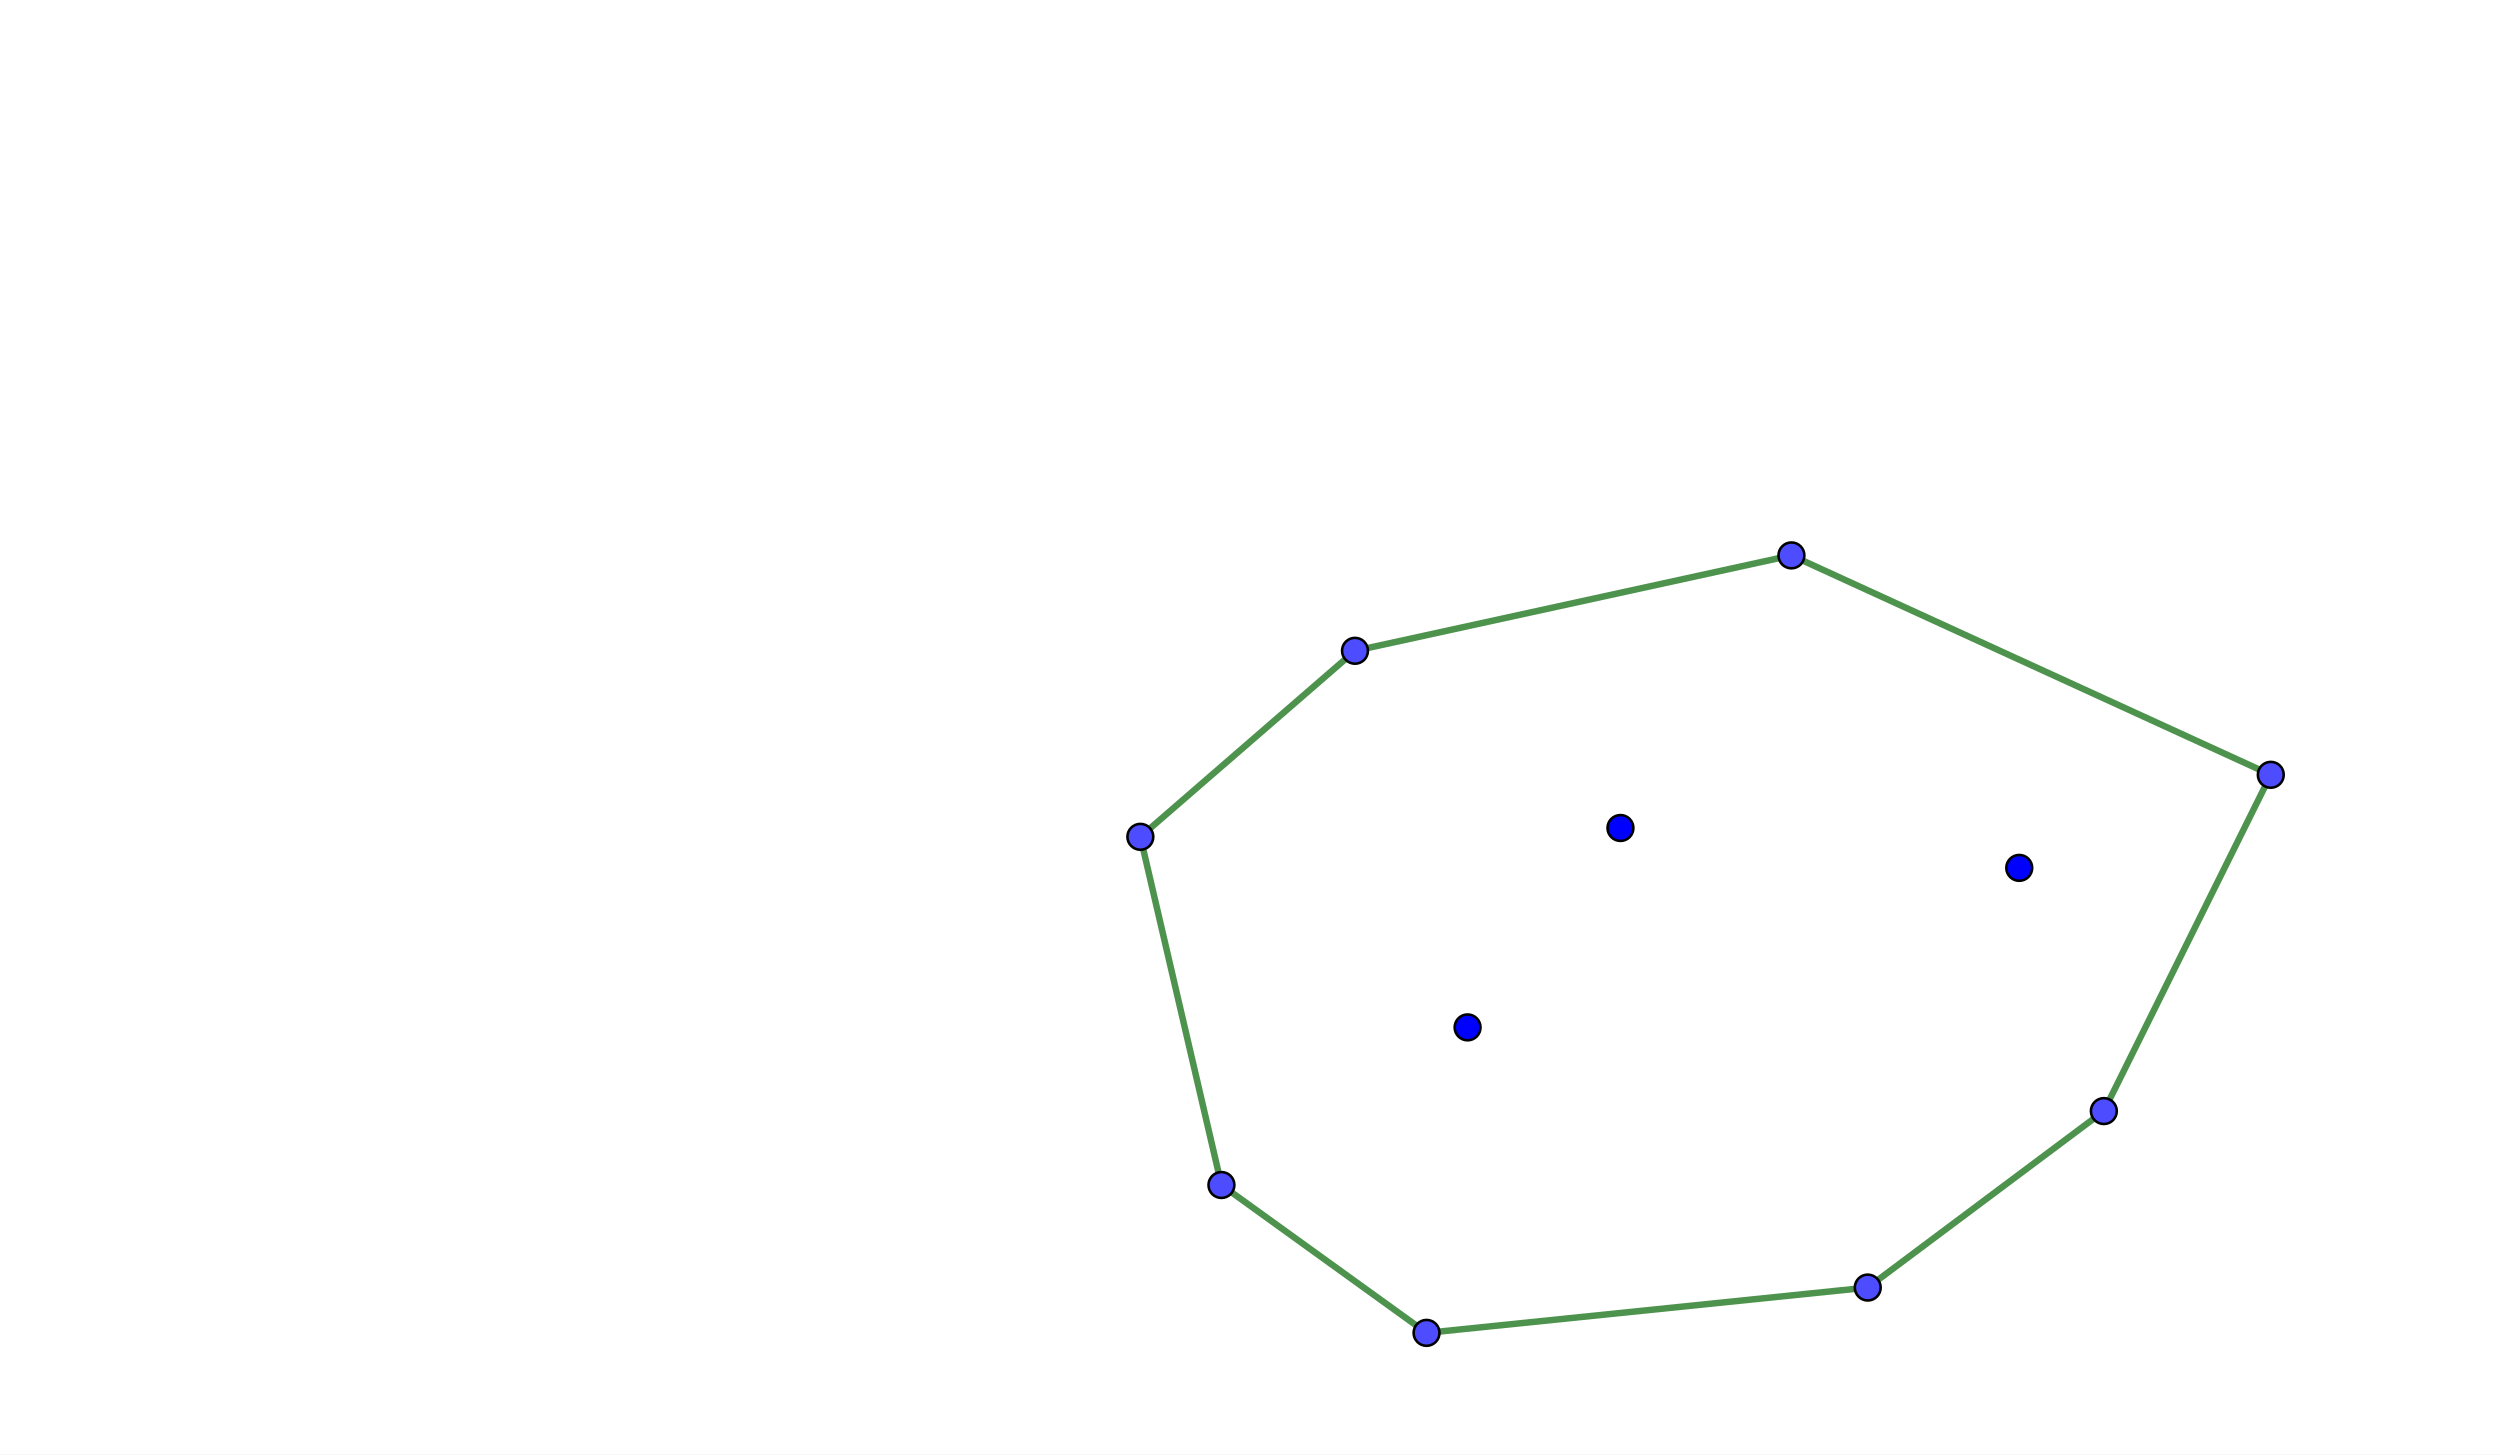
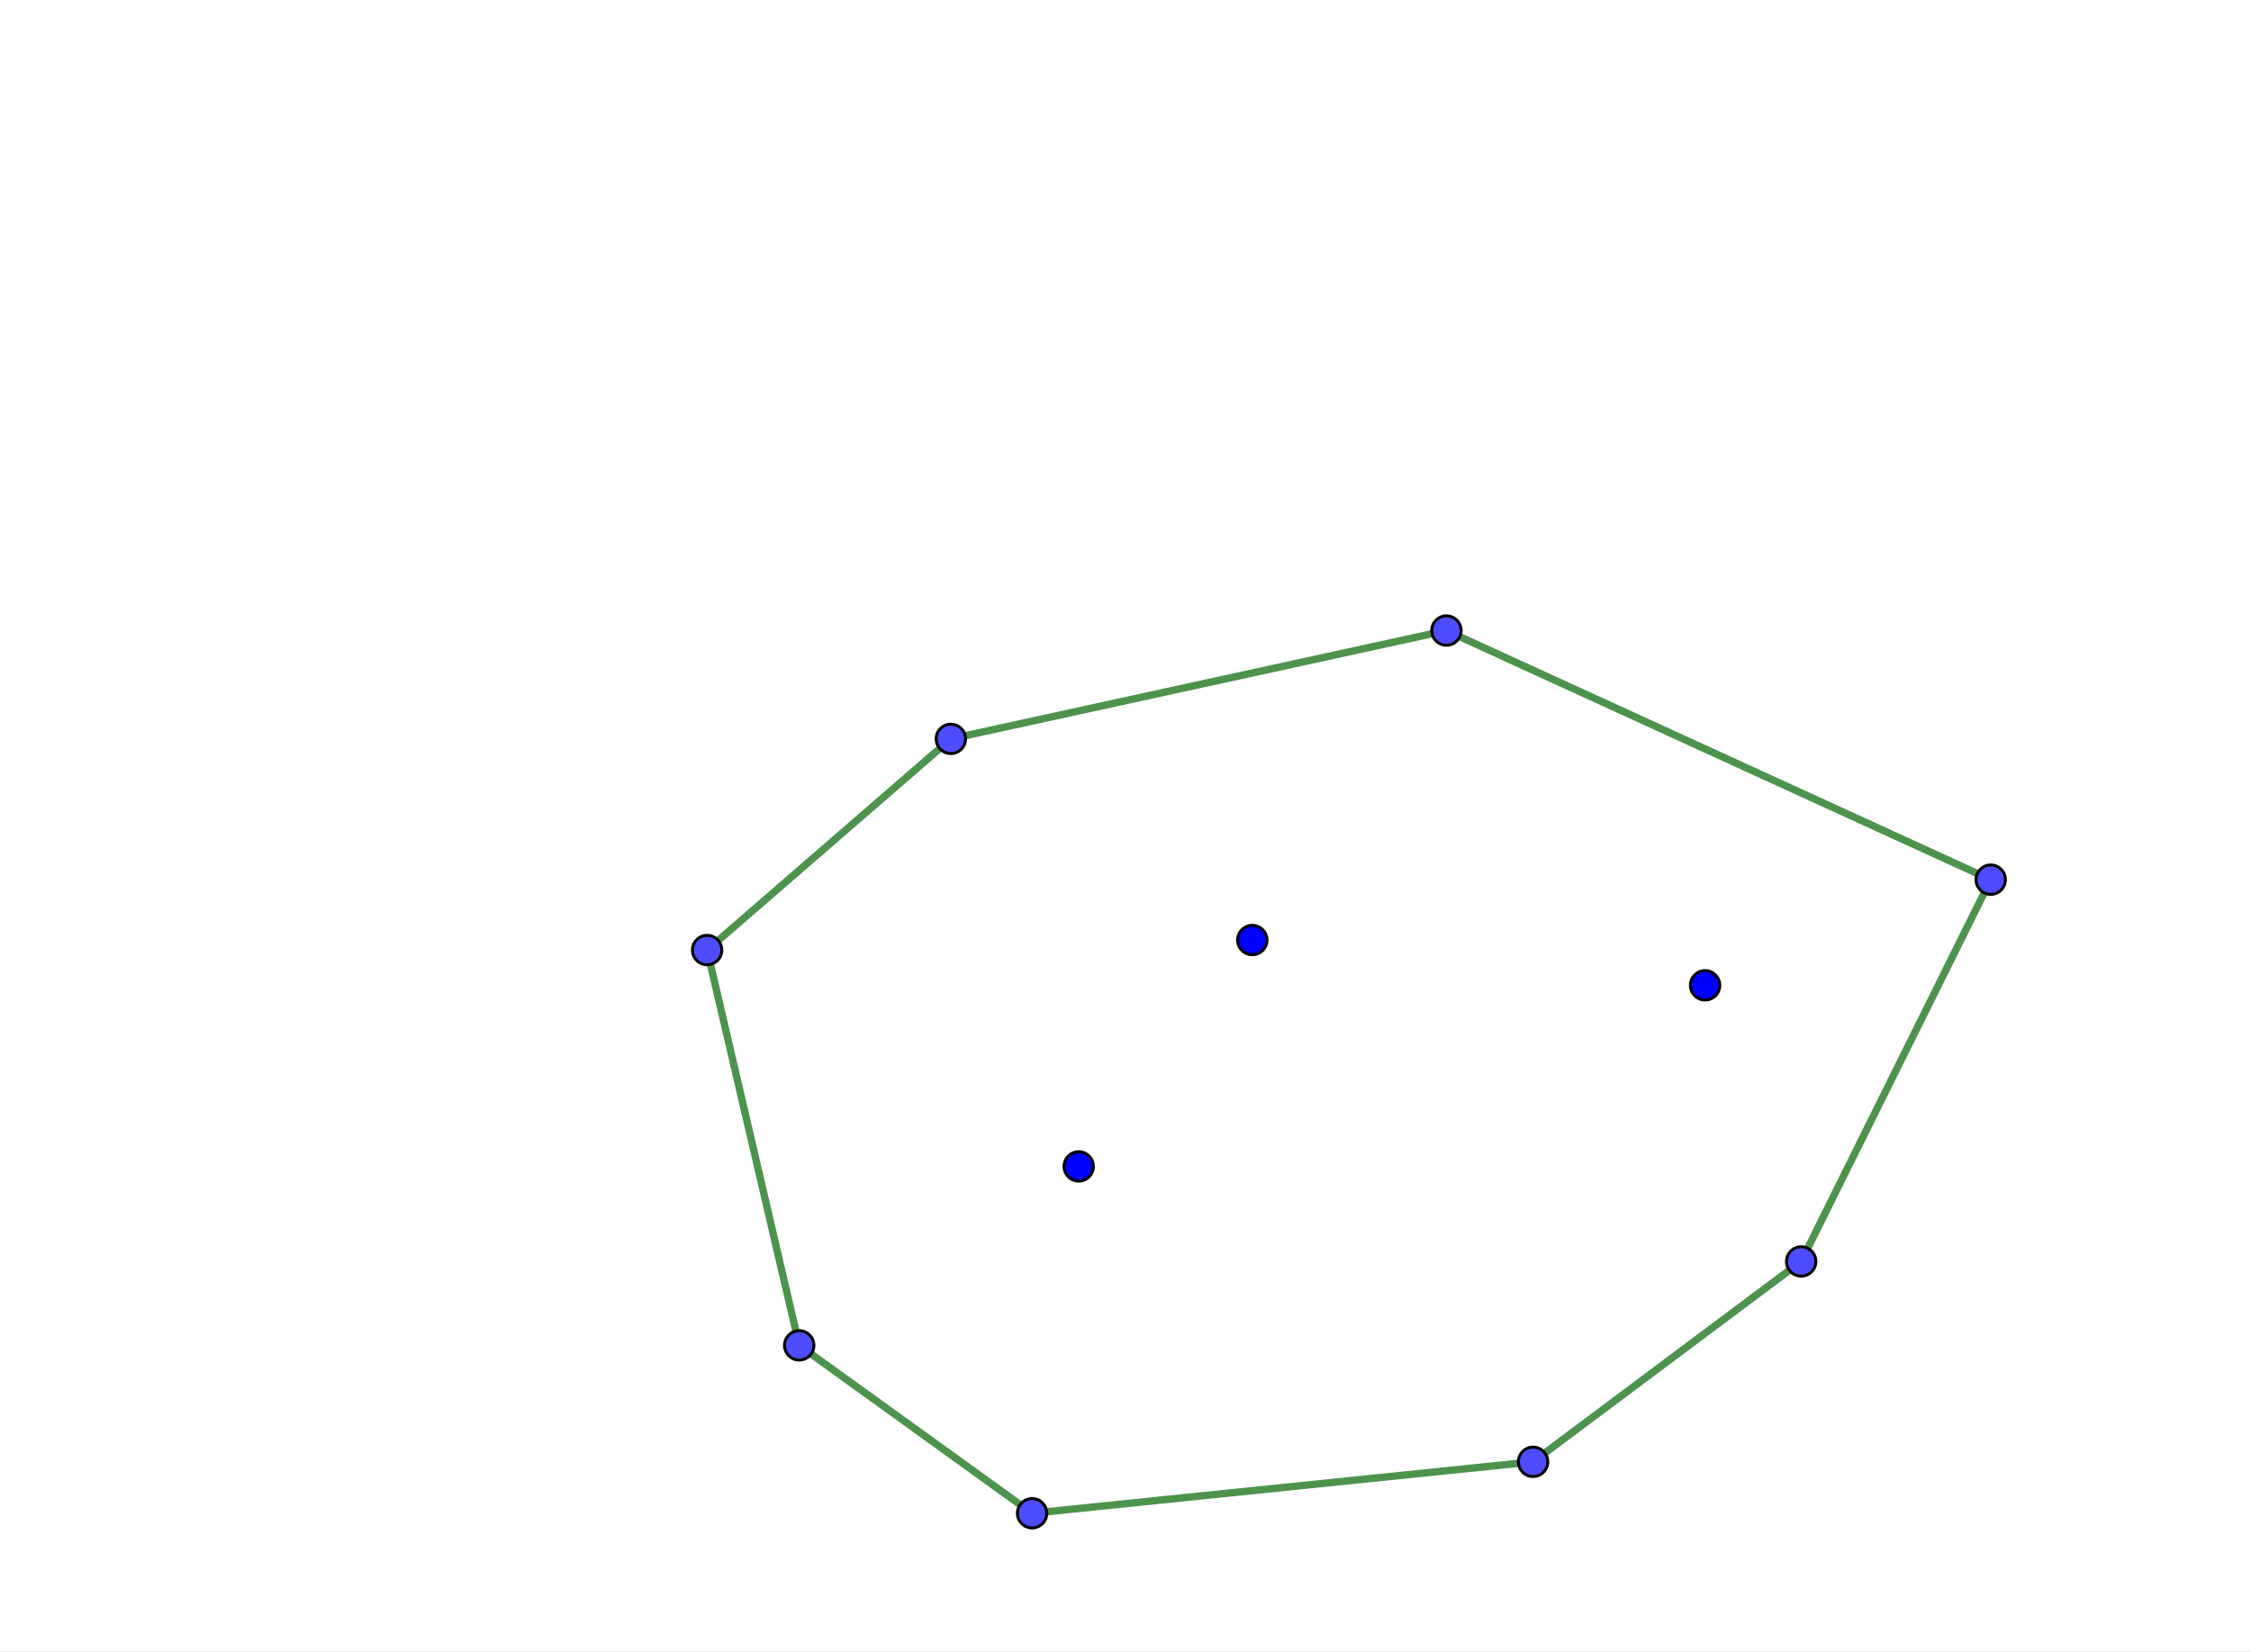
- <svg xmlns="http://www.w3.org/2000/svg" version="1.1" width="966" height="562">
-   <defs>
+ <svg xmlns="http://www.w3.org/2000/svg" version="1.1" width="766" height="562" id="svg61">
+   <defs id="defs5">
    <clipPath id="BCAZczgKRCwQ">
-       <path fill="none" stroke="none" d=" M 0 0 L 966 0 L 966 562 L 0 562 L 0 0 Z" />
+       <path d="M 0,0 H 966 V 562 H 0 Z" id="path2" style="fill:none;stroke:none" />
+     </clipPath>
+     <clipPath clipPathUnits="userSpaceOnUse" id="clipPath69">
+       <rect id="rect71" width="766" height="562" x="200" y="0" />
    </clipPath>
  </defs>
-   <g transform="scale(1,1)" clip-path="url(#BCAZczgKRCwQ)">
-     <g>
-       <rect fill="rgb(255,255,255)" stroke="none" x="0" y="0" width="966" height="562" fill-opacity="1" />
-       <path fill="none" stroke="rgb(0,100,0)" paint-order="fill stroke markers" d=" M 440.633 323.345 L 471.965 457.887 L 551.216 515.021 L 721.697 497.512 L 812.927 429.32 L 877.433 299.385" stroke-opacity="0.698" stroke-linecap="round" stroke-linejoin="round" stroke-miterlimit="10" stroke-width="2.5" />
-       <path fill="none" stroke="rgb(0,100,0)" paint-order="fill stroke markers" d=" M 440.633 323.345 L 523.57 251.466 L 692.208 214.606 L 877.433 299.385" stroke-opacity="0.698" stroke-linecap="round" stroke-linejoin="round" stroke-miterlimit="10" stroke-width="2.5" />
-       <path fill="rgb(77,77,255)" stroke="none" paint-order="stroke fill markers" d=" M 445.633 323.345 C 445.633 326.106 443.395 328.345 440.633 328.345 C 437.872 328.345 435.633 326.106 435.633 323.345 C 435.633 320.584 437.872 318.345 440.633 318.345 C 443.395 318.345 445.633 320.584 445.633 323.345 Z" fill-opacity="1" />
-       <path fill="none" stroke="rgb(0,0,0)" paint-order="fill stroke markers" d=" M 445.633 323.345 C 445.633 326.106 443.395 328.345 440.633 328.345 C 437.872 328.345 435.633 326.106 435.633 323.345 C 435.633 320.584 437.872 318.345 440.633 318.345 C 443.395 318.345 445.633 320.584 445.633 323.345 Z" stroke-opacity="1" stroke-linecap="round" stroke-linejoin="round" stroke-miterlimit="10" />
-       <path fill="rgb(77,77,255)" stroke="none" paint-order="stroke fill markers" d=" M 528.57 251.466 C 528.57 254.228 526.331 256.466 523.57 256.466 C 520.808 256.466 518.57 254.228 518.57 251.466 C 518.57 248.705 520.808 246.466 523.57 246.466 C 526.331 246.466 528.57 248.705 528.57 251.466 Z" fill-opacity="1" />
-       <path fill="none" stroke="rgb(0,0,0)" paint-order="fill stroke markers" d=" M 528.57 251.466 C 528.57 254.228 526.331 256.466 523.57 256.466 C 520.808 256.466 518.57 254.228 518.57 251.466 C 518.57 248.705 520.808 246.466 523.57 246.466 C 526.331 246.466 528.57 248.705 528.57 251.466 Z" stroke-opacity="1" stroke-linecap="round" stroke-linejoin="round" stroke-miterlimit="10" />
-       <path fill="rgb(77,77,255)" stroke="none" paint-order="stroke fill markers" d=" M 697.208 214.606 C 697.208 217.367 694.969 219.606 692.208 219.606 C 689.447 219.606 687.208 217.367 687.208 214.606 C 687.208 211.844 689.447 209.606 692.208 209.606 C 694.969 209.606 697.208 211.844 697.208 214.606 Z" fill-opacity="1" />
-       <path fill="none" stroke="rgb(0,0,0)" paint-order="fill stroke markers" d=" M 697.208 214.606 C 697.208 217.367 694.969 219.606 692.208 219.606 C 689.447 219.606 687.208 217.367 687.208 214.606 C 687.208 211.844 689.447 209.606 692.208 209.606 C 694.969 209.606 697.208 211.844 697.208 214.606 Z" stroke-opacity="1" stroke-linecap="round" stroke-linejoin="round" stroke-miterlimit="10" />
-       <path fill="rgb(77,77,255)" stroke="none" paint-order="stroke fill markers" d=" M 882.433 299.385 C 882.433 302.147 880.195 304.385 877.433 304.385 C 874.672 304.385 872.433 302.147 872.433 299.385 C 872.433 296.624 874.672 294.385 877.433 294.385 C 880.195 294.385 882.433 296.624 882.433 299.385 Z" fill-opacity="1" />
-       <path fill="none" stroke="rgb(0,0,0)" paint-order="fill stroke markers" d=" M 882.433 299.385 C 882.433 302.147 880.195 304.385 877.433 304.385 C 874.672 304.385 872.433 302.147 872.433 299.385 C 872.433 296.624 874.672 294.385 877.433 294.385 C 880.195 294.385 882.433 296.624 882.433 299.385 Z" stroke-opacity="1" stroke-linecap="round" stroke-linejoin="round" stroke-miterlimit="10" />
-       <path fill="rgb(77,77,255)" stroke="none" paint-order="stroke fill markers" d=" M 817.927 429.32 C 817.927 432.081 815.688 434.32 812.927 434.32 C 810.166 434.32 807.927 432.081 807.927 429.32 C 807.927 426.558 810.166 424.32 812.927 424.32 C 815.688 424.32 817.927 426.558 817.927 429.32 Z" fill-opacity="1" />
-       <path fill="none" stroke="rgb(0,0,0)" paint-order="fill stroke markers" d=" M 817.927 429.32 C 817.927 432.081 815.688 434.32 812.927 434.32 C 810.166 434.32 807.927 432.081 807.927 429.32 C 807.927 426.558 810.166 424.32 812.927 424.32 C 815.688 424.32 817.927 426.558 817.927 429.32 Z" stroke-opacity="1" stroke-linecap="round" stroke-linejoin="round" stroke-miterlimit="10" />
-       <path fill="rgb(77,77,255)" stroke="none" paint-order="stroke fill markers" d=" M 726.697 497.512 C 726.697 500.274 724.458 502.512 721.697 502.512 C 718.935 502.512 716.697 500.274 716.697 497.512 C 716.697 494.751 718.935 492.512 721.697 492.512 C 724.458 492.512 726.697 494.751 726.697 497.512 Z" fill-opacity="1" />
-       <path fill="none" stroke="rgb(0,0,0)" paint-order="fill stroke markers" d=" M 726.697 497.512 C 726.697 500.274 724.458 502.512 721.697 502.512 C 718.935 502.512 716.697 500.274 716.697 497.512 C 716.697 494.751 718.935 492.512 721.697 492.512 C 724.458 492.512 726.697 494.751 726.697 497.512 Z" stroke-opacity="1" stroke-linecap="round" stroke-linejoin="round" stroke-miterlimit="10" />
-       <path fill="rgb(77,77,255)" stroke="none" paint-order="stroke fill markers" d=" M 556.216 515.021 C 556.216 517.782 553.977 520.021 551.216 520.021 C 548.454 520.021 546.216 517.782 546.216 515.021 C 546.216 512.26 548.454 510.021 551.216 510.021 C 553.977 510.021 556.216 512.26 556.216 515.021 Z" fill-opacity="1" />
-       <path fill="none" stroke="rgb(0,0,0)" paint-order="fill stroke markers" d=" M 556.216 515.021 C 556.216 517.782 553.977 520.021 551.216 520.021 C 548.454 520.021 546.216 517.782 546.216 515.021 C 546.216 512.26 548.454 510.021 551.216 510.021 C 553.977 510.021 556.216 512.26 556.216 515.021 Z" stroke-opacity="1" stroke-linecap="round" stroke-linejoin="round" stroke-miterlimit="10" />
-       <path fill="rgb(77,77,255)" stroke="none" paint-order="stroke fill markers" d=" M 476.965 457.887 C 476.965 460.648 474.726 462.887 471.965 462.887 C 469.203 462.887 466.965 460.648 466.965 457.887 C 466.965 455.125 469.203 452.887 471.965 452.887 C 474.726 452.887 476.965 455.125 476.965 457.887 Z" fill-opacity="1" />
-       <path fill="none" stroke="rgb(0,0,0)" paint-order="fill stroke markers" d=" M 476.965 457.887 C 476.965 460.648 474.726 462.887 471.965 462.887 C 469.203 462.887 466.965 460.648 466.965 457.887 C 466.965 455.125 469.203 452.887 471.965 452.887 C 474.726 452.887 476.965 455.125 476.965 457.887 Z" stroke-opacity="1" stroke-linecap="round" stroke-linejoin="round" stroke-miterlimit="10" />
-       <path fill="rgb(0,0,255)" stroke="none" paint-order="stroke fill markers" d=" M 631.144 319.937 C 631.144 322.698 628.906 324.937 626.144 324.937 C 623.383 324.937 621.144 322.698 621.144 319.937 C 621.144 317.175 623.383 314.937 626.144 314.937 C 628.906 314.937 631.144 317.175 631.144 319.937 Z" fill-opacity="1" />
-       <path fill="none" stroke="rgb(0,0,0)" paint-order="fill stroke markers" d=" M 631.144 319.937 C 631.144 322.698 628.906 324.937 626.144 324.937 C 623.383 324.937 621.144 322.698 621.144 319.937 C 621.144 317.175 623.383 314.937 626.144 314.937 C 628.906 314.937 631.144 317.175 631.144 319.937 Z" stroke-opacity="1" stroke-linecap="round" stroke-linejoin="round" stroke-miterlimit="10" />
-       <path fill="rgb(0,0,255)" stroke="none" paint-order="stroke fill markers" d=" M 572.076 396.982 C 572.076 399.743 569.838 401.982 567.076 401.982 C 564.315 401.982 562.076 399.743 562.076 396.982 C 562.076 394.22 564.315 391.982 567.076 391.982 C 569.838 391.982 572.076 394.22 572.076 396.982 Z" fill-opacity="1" />
-       <path fill="none" stroke="rgb(0,0,0)" paint-order="fill stroke markers" d=" M 572.076 396.982 C 572.076 399.743 569.838 401.982 567.076 401.982 C 564.315 401.982 562.076 399.743 562.076 396.982 C 562.076 394.22 564.315 391.982 567.076 391.982 C 569.838 391.982 572.076 394.22 572.076 396.982 Z" stroke-opacity="1" stroke-linecap="round" stroke-linejoin="round" stroke-miterlimit="10" />
-       <path fill="rgb(0,0,255)" stroke="none" paint-order="stroke fill markers" d=" M 785.235 335.346 C 785.235 338.107 782.996 340.346 780.235 340.346 C 777.473 340.346 775.235 338.107 775.235 335.346 C 775.235 332.584 777.473 330.346 780.235 330.346 C 782.996 330.346 785.235 332.584 785.235 335.346 Z" fill-opacity="1" />
-       <path fill="none" stroke="rgb(0,0,0)" paint-order="fill stroke markers" d=" M 785.235 335.346 C 785.235 338.107 782.996 340.346 780.235 340.346 C 777.473 340.346 775.235 338.107 775.235 335.346 C 775.235 332.584 777.473 330.346 780.235 330.346 C 782.996 330.346 785.235 332.584 785.235 335.346 Z" stroke-opacity="1" stroke-linecap="round" stroke-linejoin="round" stroke-miterlimit="10" />
+   <g clip-path="url(#clipPath69)" id="g59" transform="translate(-200)">
+     <g id="g57">
+       <rect x="0" y="0" width="966" height="562" id="rect7" style="fill:#ffffff;fill-opacity:1;stroke:none" />
+       <path d="m 440.633,323.345 31.332,134.542 79.251,57.134 170.481,-17.509 91.23,-68.192 64.506,-129.934" stroke-miterlimit="10" id="path9" style="fill:none;stroke:#006400;stroke-width:2.5;stroke-linecap:round;stroke-linejoin:round;stroke-miterlimit:10;stroke-opacity:0.698;paint-order:fill stroke markers" />
+       <path d="M 440.633,323.345 523.57,251.466 692.208,214.606 877.433,299.385" stroke-miterlimit="10" id="path11" style="fill:none;stroke:#006400;stroke-width:2.5;stroke-linecap:round;stroke-linejoin:round;stroke-miterlimit:10;stroke-opacity:0.698;paint-order:fill stroke markers" />
+       <path d="m 445.633,323.345 c 0,2.761 -2.239,5 -5,5 -2.761,0 -5,-2.239 -5,-5 0,-2.761 2.239,-5 5,-5 2.761,0 5,2.239 5,5 z" id="path13" style="fill:#4d4dff;fill-opacity:1;stroke:none;paint-order:stroke fill markers" />
+       <path d="m 445.633,323.345 c 0,2.761 -2.239,5 -5,5 -2.761,0 -5,-2.239 -5,-5 0,-2.761 2.239,-5 5,-5 2.761,0 5,2.239 5,5 z" stroke-miterlimit="10" id="path15" style="fill:none;stroke:#000000;stroke-linecap:round;stroke-linejoin:round;stroke-miterlimit:10;stroke-opacity:1;paint-order:fill stroke markers" />
+       <path d="m 528.57,251.466 c 0,2.761 -2.239,5 -5,5 -2.761,0 -5,-2.239 -5,-5 0,-2.761 2.239,-5 5,-5 2.761,0 5,2.239 5,5 z" id="path17" style="fill:#4d4dff;fill-opacity:1;stroke:none;paint-order:stroke fill markers" />
+       <path d="m 528.57,251.466 c 0,2.761 -2.239,5 -5,5 -2.761,0 -5,-2.239 -5,-5 0,-2.761 2.239,-5 5,-5 2.761,0 5,2.239 5,5 z" stroke-miterlimit="10" id="path19" style="fill:none;stroke:#000000;stroke-linecap:round;stroke-linejoin:round;stroke-miterlimit:10;stroke-opacity:1;paint-order:fill stroke markers" />
+       <path d="m 697.208,214.606 c 0,2.761 -2.239,5 -5,5 -2.761,0 -5,-2.239 -5,-5 0,-2.761 2.239,-5 5,-5 2.761,0 5,2.239 5,5 z" id="path21" style="fill:#4d4dff;fill-opacity:1;stroke:none;paint-order:stroke fill markers" />
+       <path d="m 697.208,214.606 c 0,2.761 -2.239,5 -5,5 -2.761,0 -5,-2.239 -5,-5 0,-2.761 2.239,-5 5,-5 2.761,0 5,2.239 5,5 z" stroke-miterlimit="10" id="path23" style="fill:none;stroke:#000000;stroke-linecap:round;stroke-linejoin:round;stroke-miterlimit:10;stroke-opacity:1;paint-order:fill stroke markers" />
+       <path d="m 882.433,299.385 c 0,2.761 -2.239,5 -5,5 -2.761,0 -5,-2.239 -5,-5 0,-2.761 2.239,-5 5,-5 2.761,0 5,2.239 5,5 z" id="path25" style="fill:#4d4dff;fill-opacity:1;stroke:none;paint-order:stroke fill markers" />
+       <path d="m 882.433,299.385 c 0,2.761 -2.239,5 -5,5 -2.761,0 -5,-2.239 -5,-5 0,-2.761 2.239,-5 5,-5 2.761,0 5,2.239 5,5 z" stroke-miterlimit="10" id="path27" style="fill:none;stroke:#000000;stroke-linecap:round;stroke-linejoin:round;stroke-miterlimit:10;stroke-opacity:1;paint-order:fill stroke markers" />
+       <path d="m 817.927,429.32 c 0,2.761 -2.239,5 -5,5 -2.761,0 -5,-2.239 -5,-5 0,-2.761 2.239,-5 5,-5 2.761,0 5,2.239 5,5 z" id="path29" style="fill:#4d4dff;fill-opacity:1;stroke:none;paint-order:stroke fill markers" />
+       <path d="m 817.927,429.32 c 0,2.761 -2.239,5 -5,5 -2.761,0 -5,-2.239 -5,-5 0,-2.761 2.239,-5 5,-5 2.761,0 5,2.239 5,5 z" stroke-miterlimit="10" id="path31" style="fill:none;stroke:#000000;stroke-linecap:round;stroke-linejoin:round;stroke-miterlimit:10;stroke-opacity:1;paint-order:fill stroke markers" />
+       <path d="m 726.697,497.512 c 0,2.761 -2.239,5 -5,5 -2.761,0 -5,-2.239 -5,-5 0,-2.761 2.239,-5 5,-5 2.761,0 5,2.239 5,5 z" id="path33" style="fill:#4d4dff;fill-opacity:1;stroke:none;paint-order:stroke fill markers" />
+       <path d="m 726.697,497.512 c 0,2.761 -2.239,5 -5,5 -2.761,0 -5,-2.239 -5,-5 0,-2.761 2.239,-5 5,-5 2.761,0 5,2.239 5,5 z" stroke-miterlimit="10" id="path35" style="fill:none;stroke:#000000;stroke-linecap:round;stroke-linejoin:round;stroke-miterlimit:10;stroke-opacity:1;paint-order:fill stroke markers" />
+       <path d="m 556.216,515.021 c 0,2.761 -2.239,5 -5,5 -2.761,0 -5,-2.239 -5,-5 0,-2.761 2.239,-5 5,-5 2.761,0 5,2.239 5,5 z" id="path37" style="fill:#4d4dff;fill-opacity:1;stroke:none;paint-order:stroke fill markers" />
+       <path d="m 556.216,515.021 c 0,2.761 -2.239,5 -5,5 -2.761,0 -5,-2.239 -5,-5 0,-2.761 2.239,-5 5,-5 2.761,0 5,2.239 5,5 z" stroke-miterlimit="10" id="path39" style="fill:none;stroke:#000000;stroke-linecap:round;stroke-linejoin:round;stroke-miterlimit:10;stroke-opacity:1;paint-order:fill stroke markers" />
+       <path d="m 476.965,457.887 c 0,2.761 -2.239,5 -5,5 -2.761,0 -5,-2.239 -5,-5 0,-2.761 2.239,-5 5,-5 2.761,0 5,2.239 5,5 z" id="path41" style="fill:#4d4dff;fill-opacity:1;stroke:none;paint-order:stroke fill markers" />
+       <path d="m 476.965,457.887 c 0,2.761 -2.239,5 -5,5 -2.761,0 -5,-2.239 -5,-5 0,-2.761 2.239,-5 5,-5 2.761,0 5,2.239 5,5 z" stroke-miterlimit="10" id="path43" style="fill:none;stroke:#000000;stroke-linecap:round;stroke-linejoin:round;stroke-miterlimit:10;stroke-opacity:1;paint-order:fill stroke markers" />
+       <path d="m 631.144,319.937 c 0,2.761 -2.239,5 -5,5 -2.761,0 -5,-2.239 -5,-5 0,-2.761 2.239,-5 5,-5 2.761,0 5,2.239 5,5 z" id="path45" style="fill:#0000ff;fill-opacity:1;stroke:none;paint-order:stroke fill markers" />
+       <path d="m 631.144,319.937 c 0,2.761 -2.239,5 -5,5 -2.761,0 -5,-2.239 -5,-5 0,-2.761 2.239,-5 5,-5 2.761,0 5,2.239 5,5 z" stroke-miterlimit="10" id="path47" style="fill:none;stroke:#000000;stroke-linecap:round;stroke-linejoin:round;stroke-miterlimit:10;stroke-opacity:1;paint-order:fill stroke markers" />
+       <path d="m 572.076,396.982 c 0,2.761 -2.239,5 -5,5 -2.761,0 -5,-2.239 -5,-5 0,-2.761 2.239,-5 5,-5 2.761,0 5,2.239 5,5 z" id="path49" style="fill:#0000ff;fill-opacity:1;stroke:none;paint-order:stroke fill markers" />
+       <path d="m 572.076,396.982 c 0,2.761 -2.239,5 -5,5 -2.761,0 -5,-2.239 -5,-5 0,-2.761 2.239,-5 5,-5 2.761,0 5,2.239 5,5 z" stroke-miterlimit="10" id="path51" style="fill:none;stroke:#000000;stroke-linecap:round;stroke-linejoin:round;stroke-miterlimit:10;stroke-opacity:1;paint-order:fill stroke markers" />
+       <path d="m 785.235,335.346 c 0,2.761 -2.239,5 -5,5 -2.761,0 -5,-2.239 -5,-5 0,-2.761 2.239,-5 5,-5 2.761,0 5,2.239 5,5 z" id="path53" style="fill:#0000ff;fill-opacity:1;stroke:none;paint-order:stroke fill markers" />
+       <path d="m 785.235,335.346 c 0,2.761 -2.239,5 -5,5 -2.761,0 -5,-2.239 -5,-5 0,-2.761 2.239,-5 5,-5 2.761,0 5,2.239 5,5 z" stroke-miterlimit="10" id="path55" style="fill:none;stroke:#000000;stroke-linecap:round;stroke-linejoin:round;stroke-miterlimit:10;stroke-opacity:1;paint-order:fill stroke markers" />
    </g>
  </g>
</svg>
